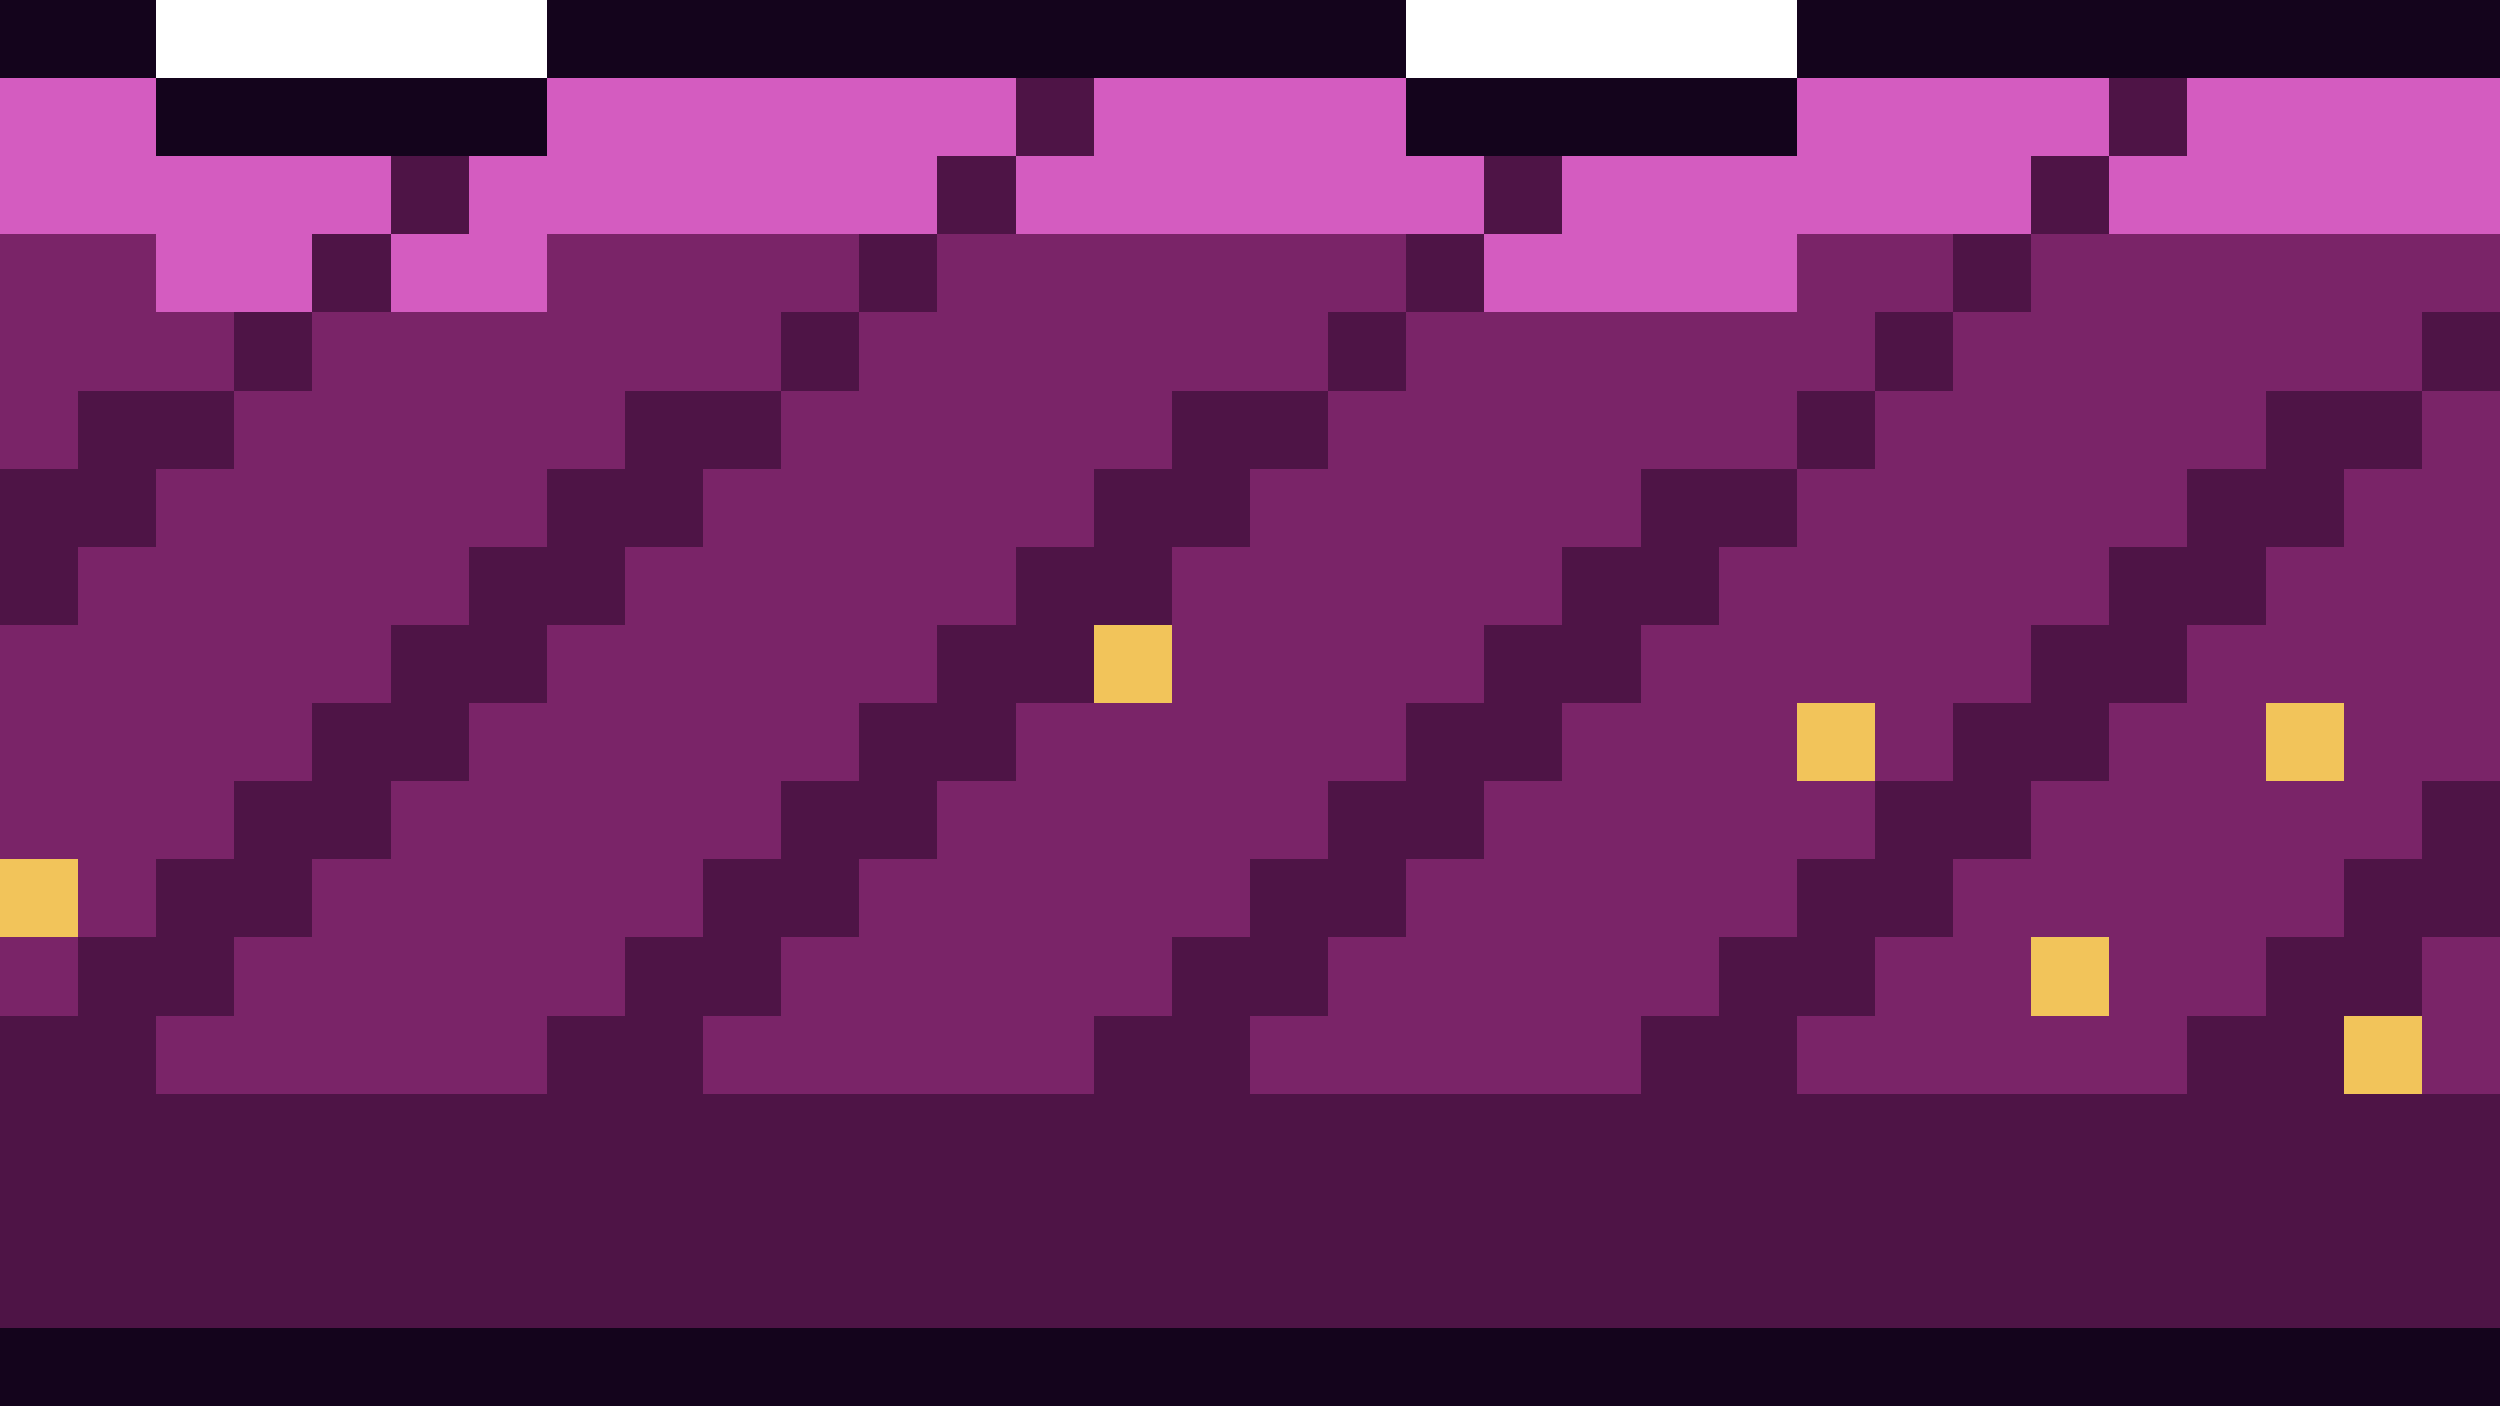
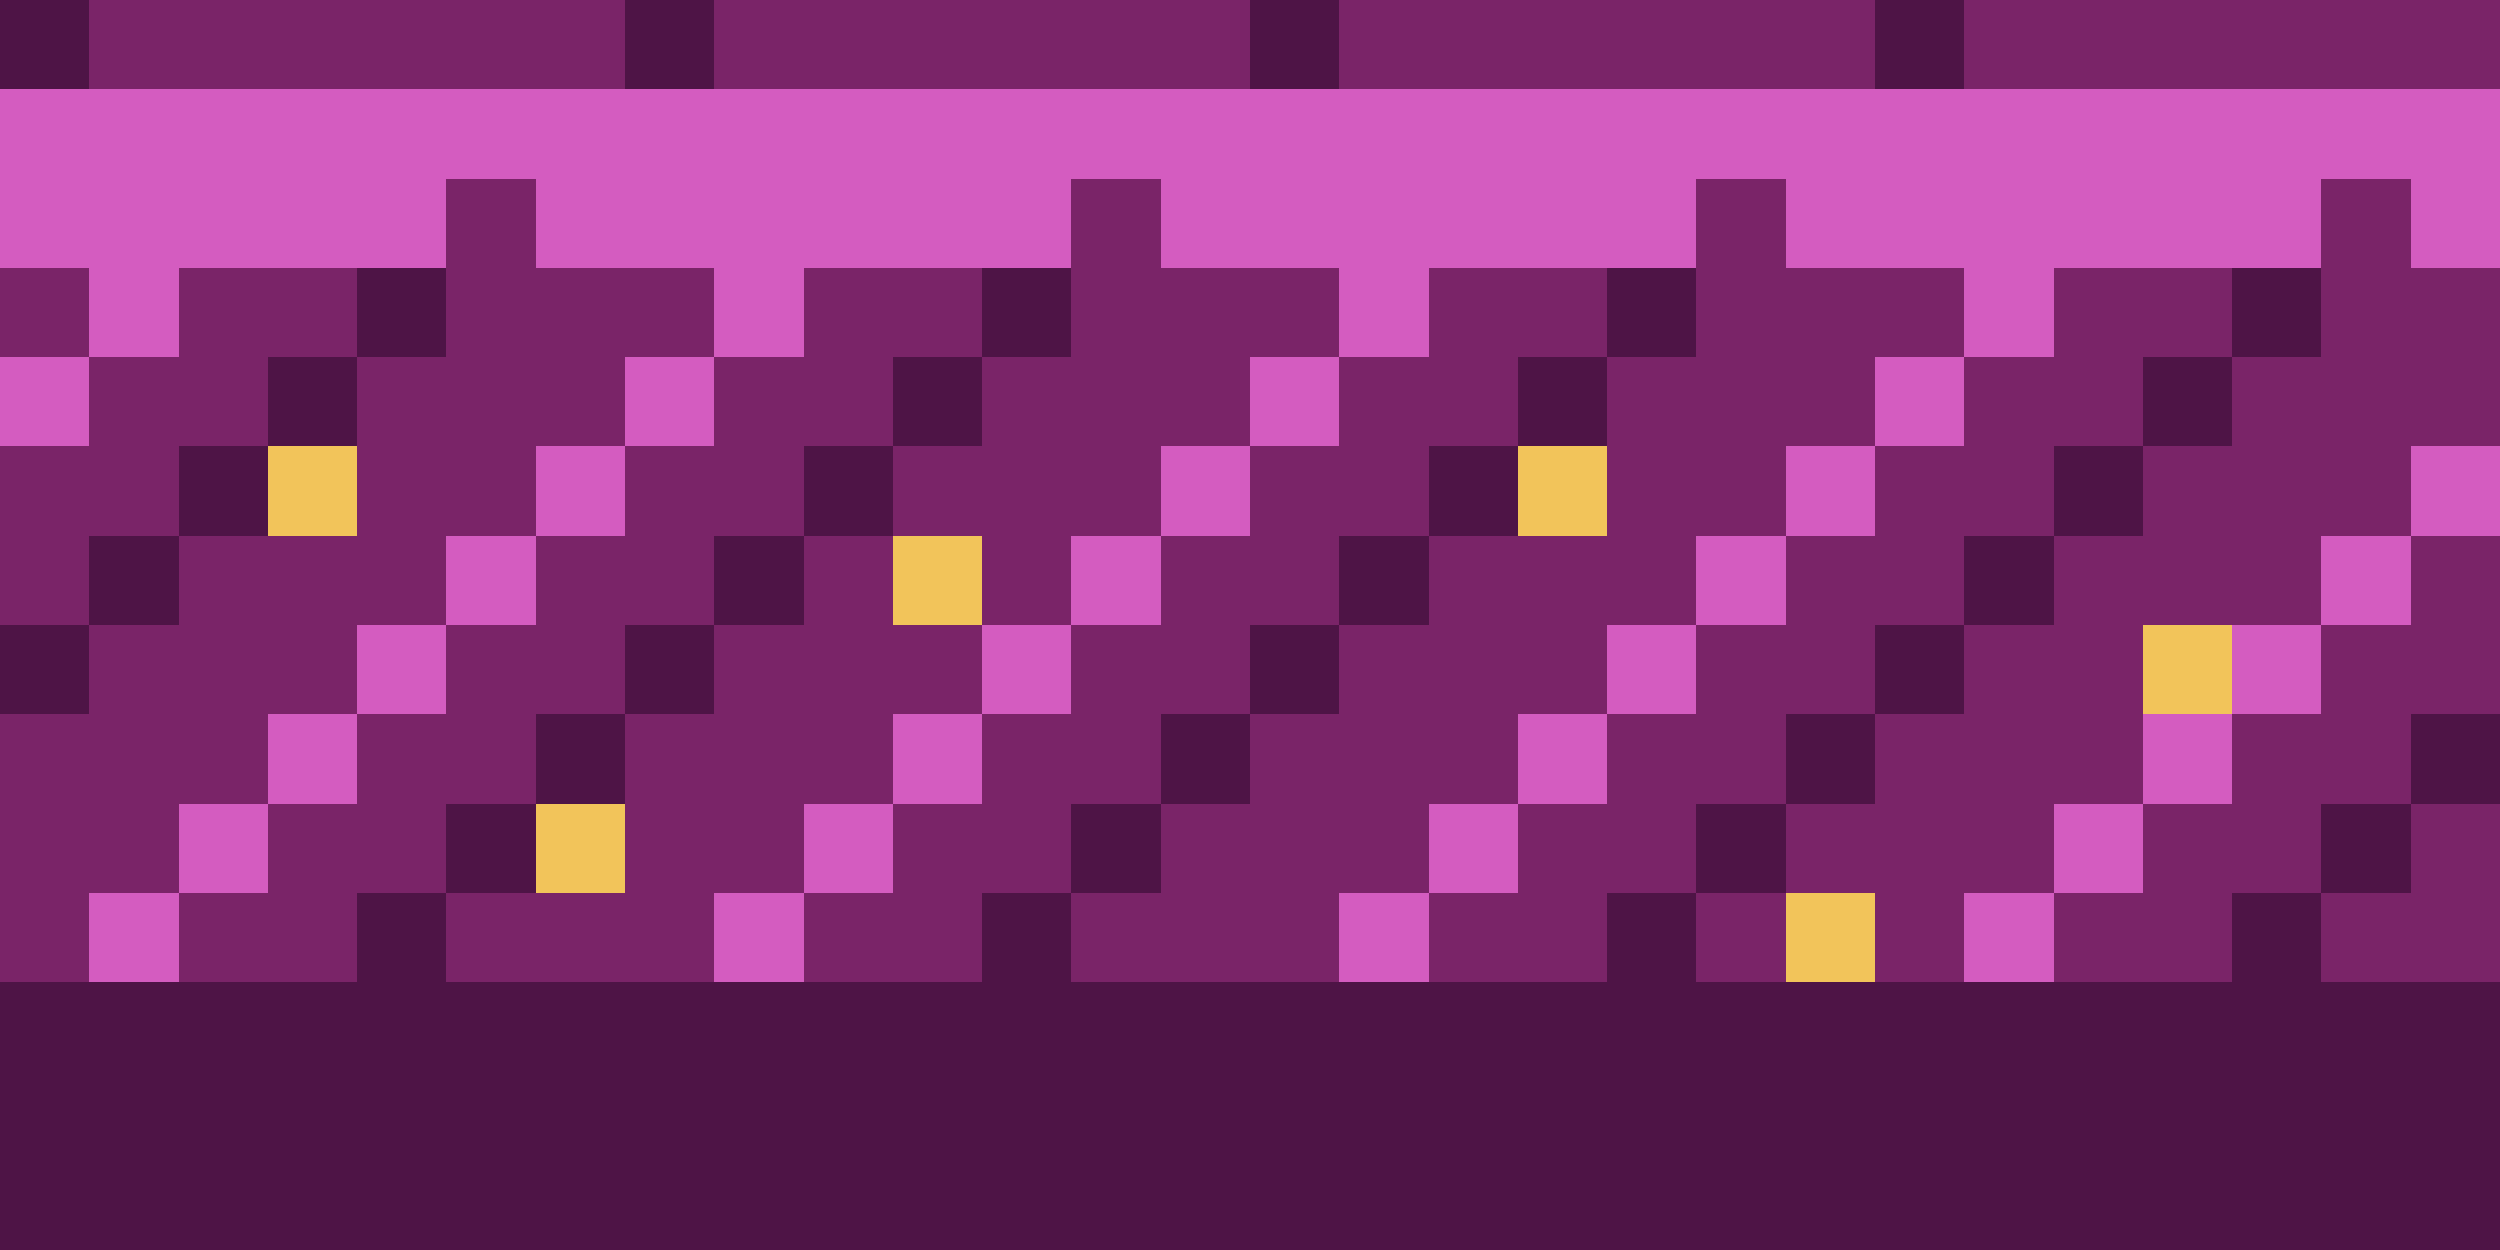
- <svg xmlns="http://www.w3.org/2000/svg" width="64" height="36" viewBox="0 0 32 18" shape-rendering="crispEdges">
-   <path fill="#14041c" d="M0 0h2v1h-2zM7 0h11v1h-11zM23 0h9v1h-9zM2 1h5v1h-5zM18 1h5v1h-5zM0 17h32v1h-32z" />
-   <path fill="#4e1446" d="M13 1h1v1h-1zM27 1h1v1h-1zM5 2h1v1h-1zM12 2h1v1h-1zM19 2h1v1h-1zM26 2h1v1h-1zM4 3h1v1h-1zM11 3h1v1h-1zM18 3h1v1h-1zM25 3h1v1h-1zM3 4h1v1h-1zM10 4h1v1h-1zM17 4h1v1h-1zM24 4h1v1h-1zM31 4h1v1h-1zM1 5h2v1h-2zM8 5h2v1h-2zM15 5h2v1h-2zM23 5h1v1h-1zM29 5h2v1h-2zM0 6h2v1h-2zM7 6h2v1h-2zM14 6h2v1h-2zM21 6h2v1h-2zM28 6h2v1h-2zM0 7h1v1h-1zM6 7h2v1h-2zM13 7h2v1h-2zM20 7h2v1h-2zM27 7h2v1h-2zM5 8h2v1h-2zM12 8h2v1h-2zM19 8h2v1h-2zM26 8h2v1h-2zM4 9h2v1h-2zM11 9h2v1h-2zM18 9h2v1h-2zM25 9h2v1h-2zM3 10h2v1h-2zM10 10h2v1h-2zM17 10h2v1h-2zM24 10h2v1h-2zM31 10h1v1h-1zM2 11h2v1h-2zM9 11h2v1h-2zM16 11h2v1h-2zM23 11h2v1h-2zM30 11h2v1h-2zM1 12h2v1h-2zM8 12h2v1h-2zM15 12h2v1h-2zM22 12h2v1h-2zM29 12h2v1h-2zM0 13h2v1h-2zM7 13h2v1h-2zM14 13h2v1h-2zM21 13h2v1h-2zM28 13h2v1h-2zM0 14h32v1h-32zM0 15h32v1h-32zM0 16h32v1h-32z" />
-   <path fill="#7a2468" d="M0 3h2v1h-2zM7 3h4v1h-4zM12 3h6v1h-6zM23 3h2v1h-2zM26 3h6v1h-6zM0 4h3v1h-3zM4 4h6v1h-6zM11 4h6v1h-6zM18 4h6v1h-6zM25 4h6v1h-6zM0 5h1v1h-1zM3 5h5v1h-5zM10 5h5v1h-5zM17 5h6v1h-6zM24 5h5v1h-5zM31 5h1v1h-1zM2 6h5v1h-5zM9 6h5v1h-5zM16 6h5v1h-5zM23 6h5v1h-5zM30 6h2v1h-2zM1 7h5v1h-5zM8 7h5v1h-5zM15 7h5v1h-5zM22 7h5v1h-5zM29 7h3v1h-3zM0 8h5v1h-5zM7 8h5v1h-5zM15 8h4v1h-4zM21 8h5v1h-5zM28 8h4v1h-4zM0 9h4v1h-4zM6 9h5v1h-5zM13 9h5v1h-5zM20 9h3v1h-3zM24 9h1v1h-1zM27 9h2v1h-2zM30 9h2v1h-2zM0 10h3v1h-3zM5 10h5v1h-5zM12 10h5v1h-5zM19 10h5v1h-5zM26 10h5v1h-5zM1 11h1v1h-1zM4 11h5v1h-5zM11 11h5v1h-5zM18 11h5v1h-5zM25 11h5v1h-5zM0 12h1v1h-1zM3 12h5v1h-5zM10 12h5v1h-5zM17 12h5v1h-5zM24 12h2v1h-2zM27 12h2v1h-2zM31 12h1v1h-1zM2 13h5v1h-5zM9 13h5v1h-5zM16 13h5v1h-5zM23 13h5v1h-5zM31 13h1v1h-1z" />
-   <path fill="#d45cc0" d="M0 1h2v1h-2zM7 1h6v1h-6zM14 1h4v1h-4zM23 1h4v1h-4zM28 1h4v1h-4zM0 2h5v1h-5zM6 2h6v1h-6zM13 2h6v1h-6zM20 2h6v1h-6zM27 2h5v1h-5zM2 3h2v1h-2zM5 3h2v1h-2zM19 3h4v1h-4z" />
-   <path fill="#f2c45a" d="M14 8h1v1h-1zM23 9h1v1h-1zM29 9h1v1h-1zM0 11h1v1h-1zM26 12h1v1h-1zM30 13h1v1h-1z" />
+ <svg xmlns="http://www.w3.org/2000/svg" width="56" height="28" viewBox="0 0 28 14" shape-rendering="crispEdges">
+   <rect width="28" height="14" fill="#7a2468" />
+   <path fill="#4e1446" d="M0 0h1v1h-1zM7 0h1v1h-1zM14 0h1v1h-1zM21 0h1v1h-1zM4 3h1v1h-1zM11 3h1v1h-1zM18 3h1v1h-1zM25 3h1v1h-1zM3 4h1v1h-1zM10 4h1v1h-1zM17 4h1v1h-1zM24 4h1v1h-1zM2 5h1v1h-1zM9 5h1v1h-1zM16 5h1v1h-1zM23 5h1v1h-1zM1 6h1v1h-1zM8 6h1v1h-1zM15 6h1v1h-1zM22 6h1v1h-1zM0 7h1v1h-1zM7 7h1v1h-1zM14 7h1v1h-1zM21 7h1v1h-1zM6 8h1v1h-1zM13 8h1v1h-1zM20 8h1v1h-1zM27 8h1v1h-1zM5 9h1v1h-1zM12 9h1v1h-1zM19 9h1v1h-1zM26 9h1v1h-1zM4 10h1v1h-1zM11 10h1v1h-1zM18 10h1v1h-1zM25 10h1v1h-1zM0 11h28v1h-28zM0 12h28v1h-28zM0 13h28v1h-28z" />
+   <path fill="#d45cc0" d="M0 1h28v1h-28zM0 2h5v1h-5zM6 2h6v1h-6zM13 2h6v1h-6zM20 2h6v1h-6zM27 2h1v1h-1zM1 3h1v1h-1zM8 3h1v1h-1zM15 3h1v1h-1zM22 3h1v1h-1zM0 4h1v1h-1zM7 4h1v1h-1zM14 4h1v1h-1zM21 4h1v1h-1zM6 5h1v1h-1zM13 5h1v1h-1zM20 5h1v1h-1zM27 5h1v1h-1zM5 6h1v1h-1zM12 6h1v1h-1zM19 6h1v1h-1zM26 6h1v1h-1zM4 7h1v1h-1zM11 7h1v1h-1zM18 7h1v1h-1zM25 7h1v1h-1zM3 8h1v1h-1zM10 8h1v1h-1zM17 8h1v1h-1zM24 8h1v1h-1zM2 9h1v1h-1zM9 9h1v1h-1zM16 9h1v1h-1zM23 9h1v1h-1zM1 10h1v1h-1zM8 10h1v1h-1zM15 10h1v1h-1zM22 10h1v1h-1z" />
+   <path fill="#f2c45a" d="M3 5h1v1h-1zM17 5h1v1h-1zM10 6h1v1h-1zM24 7h1v1h-1zM6 9h1v1h-1zM20 10h1v1h-1z" />
</svg>
